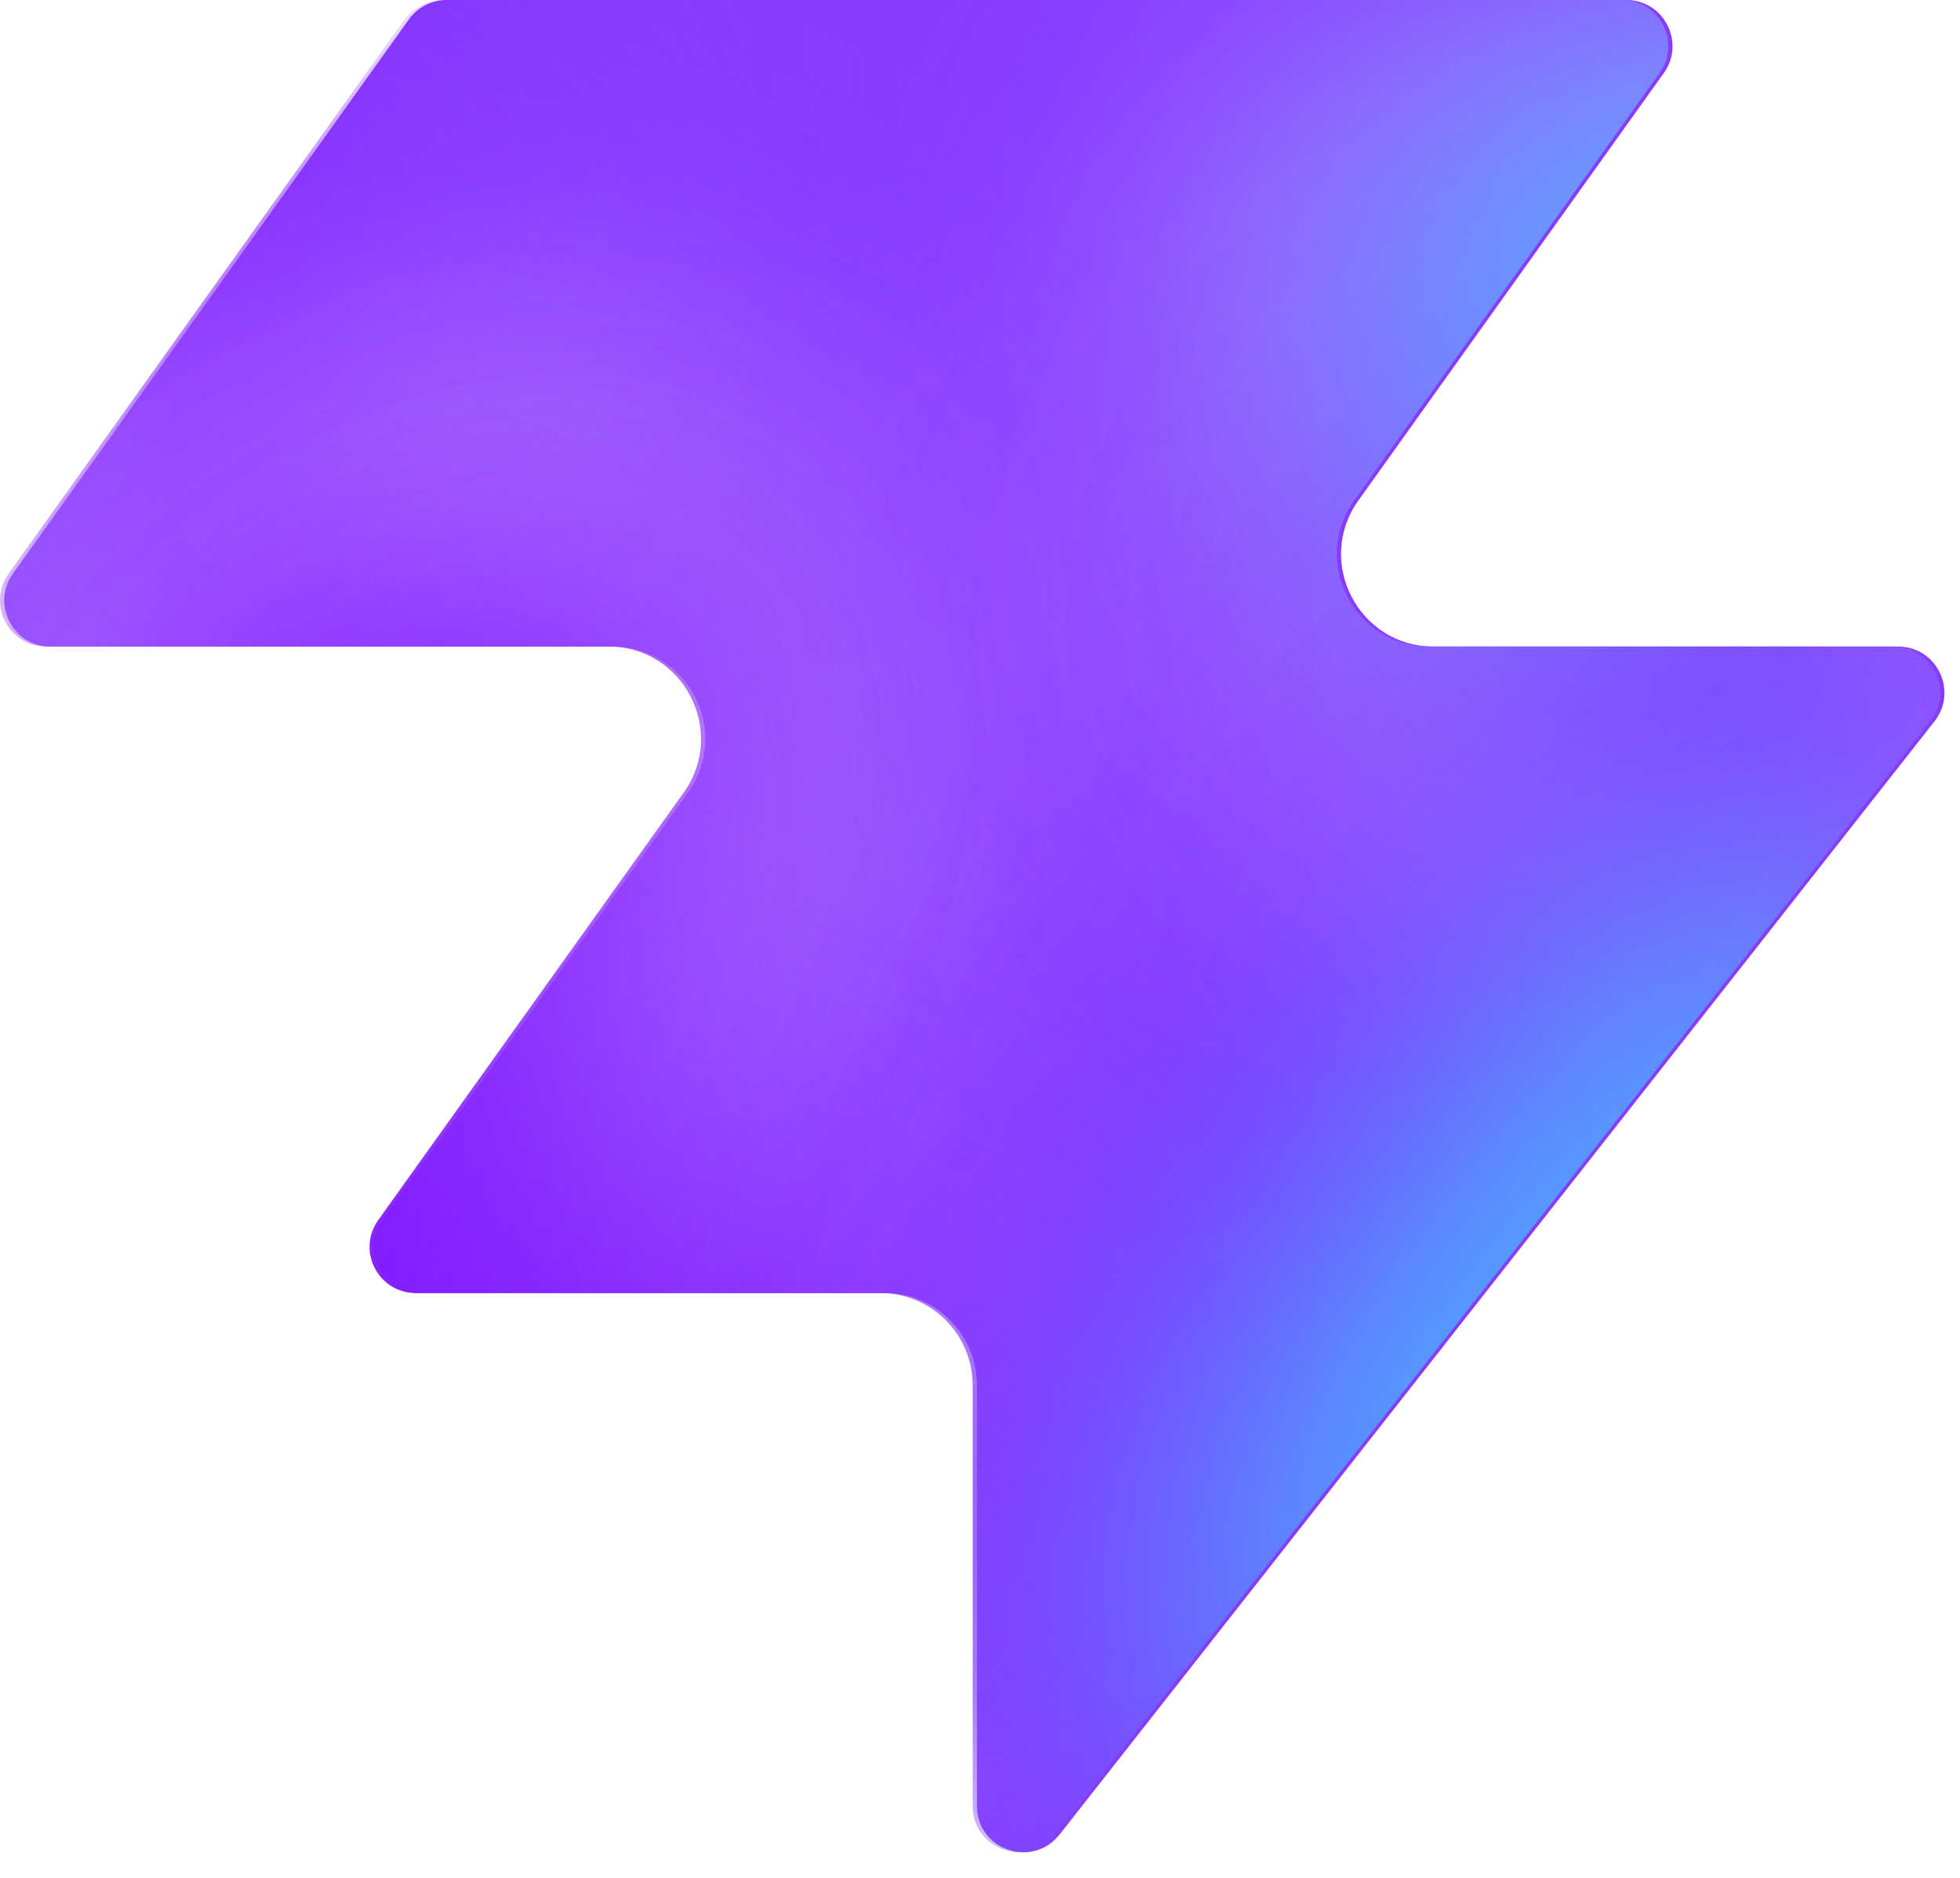
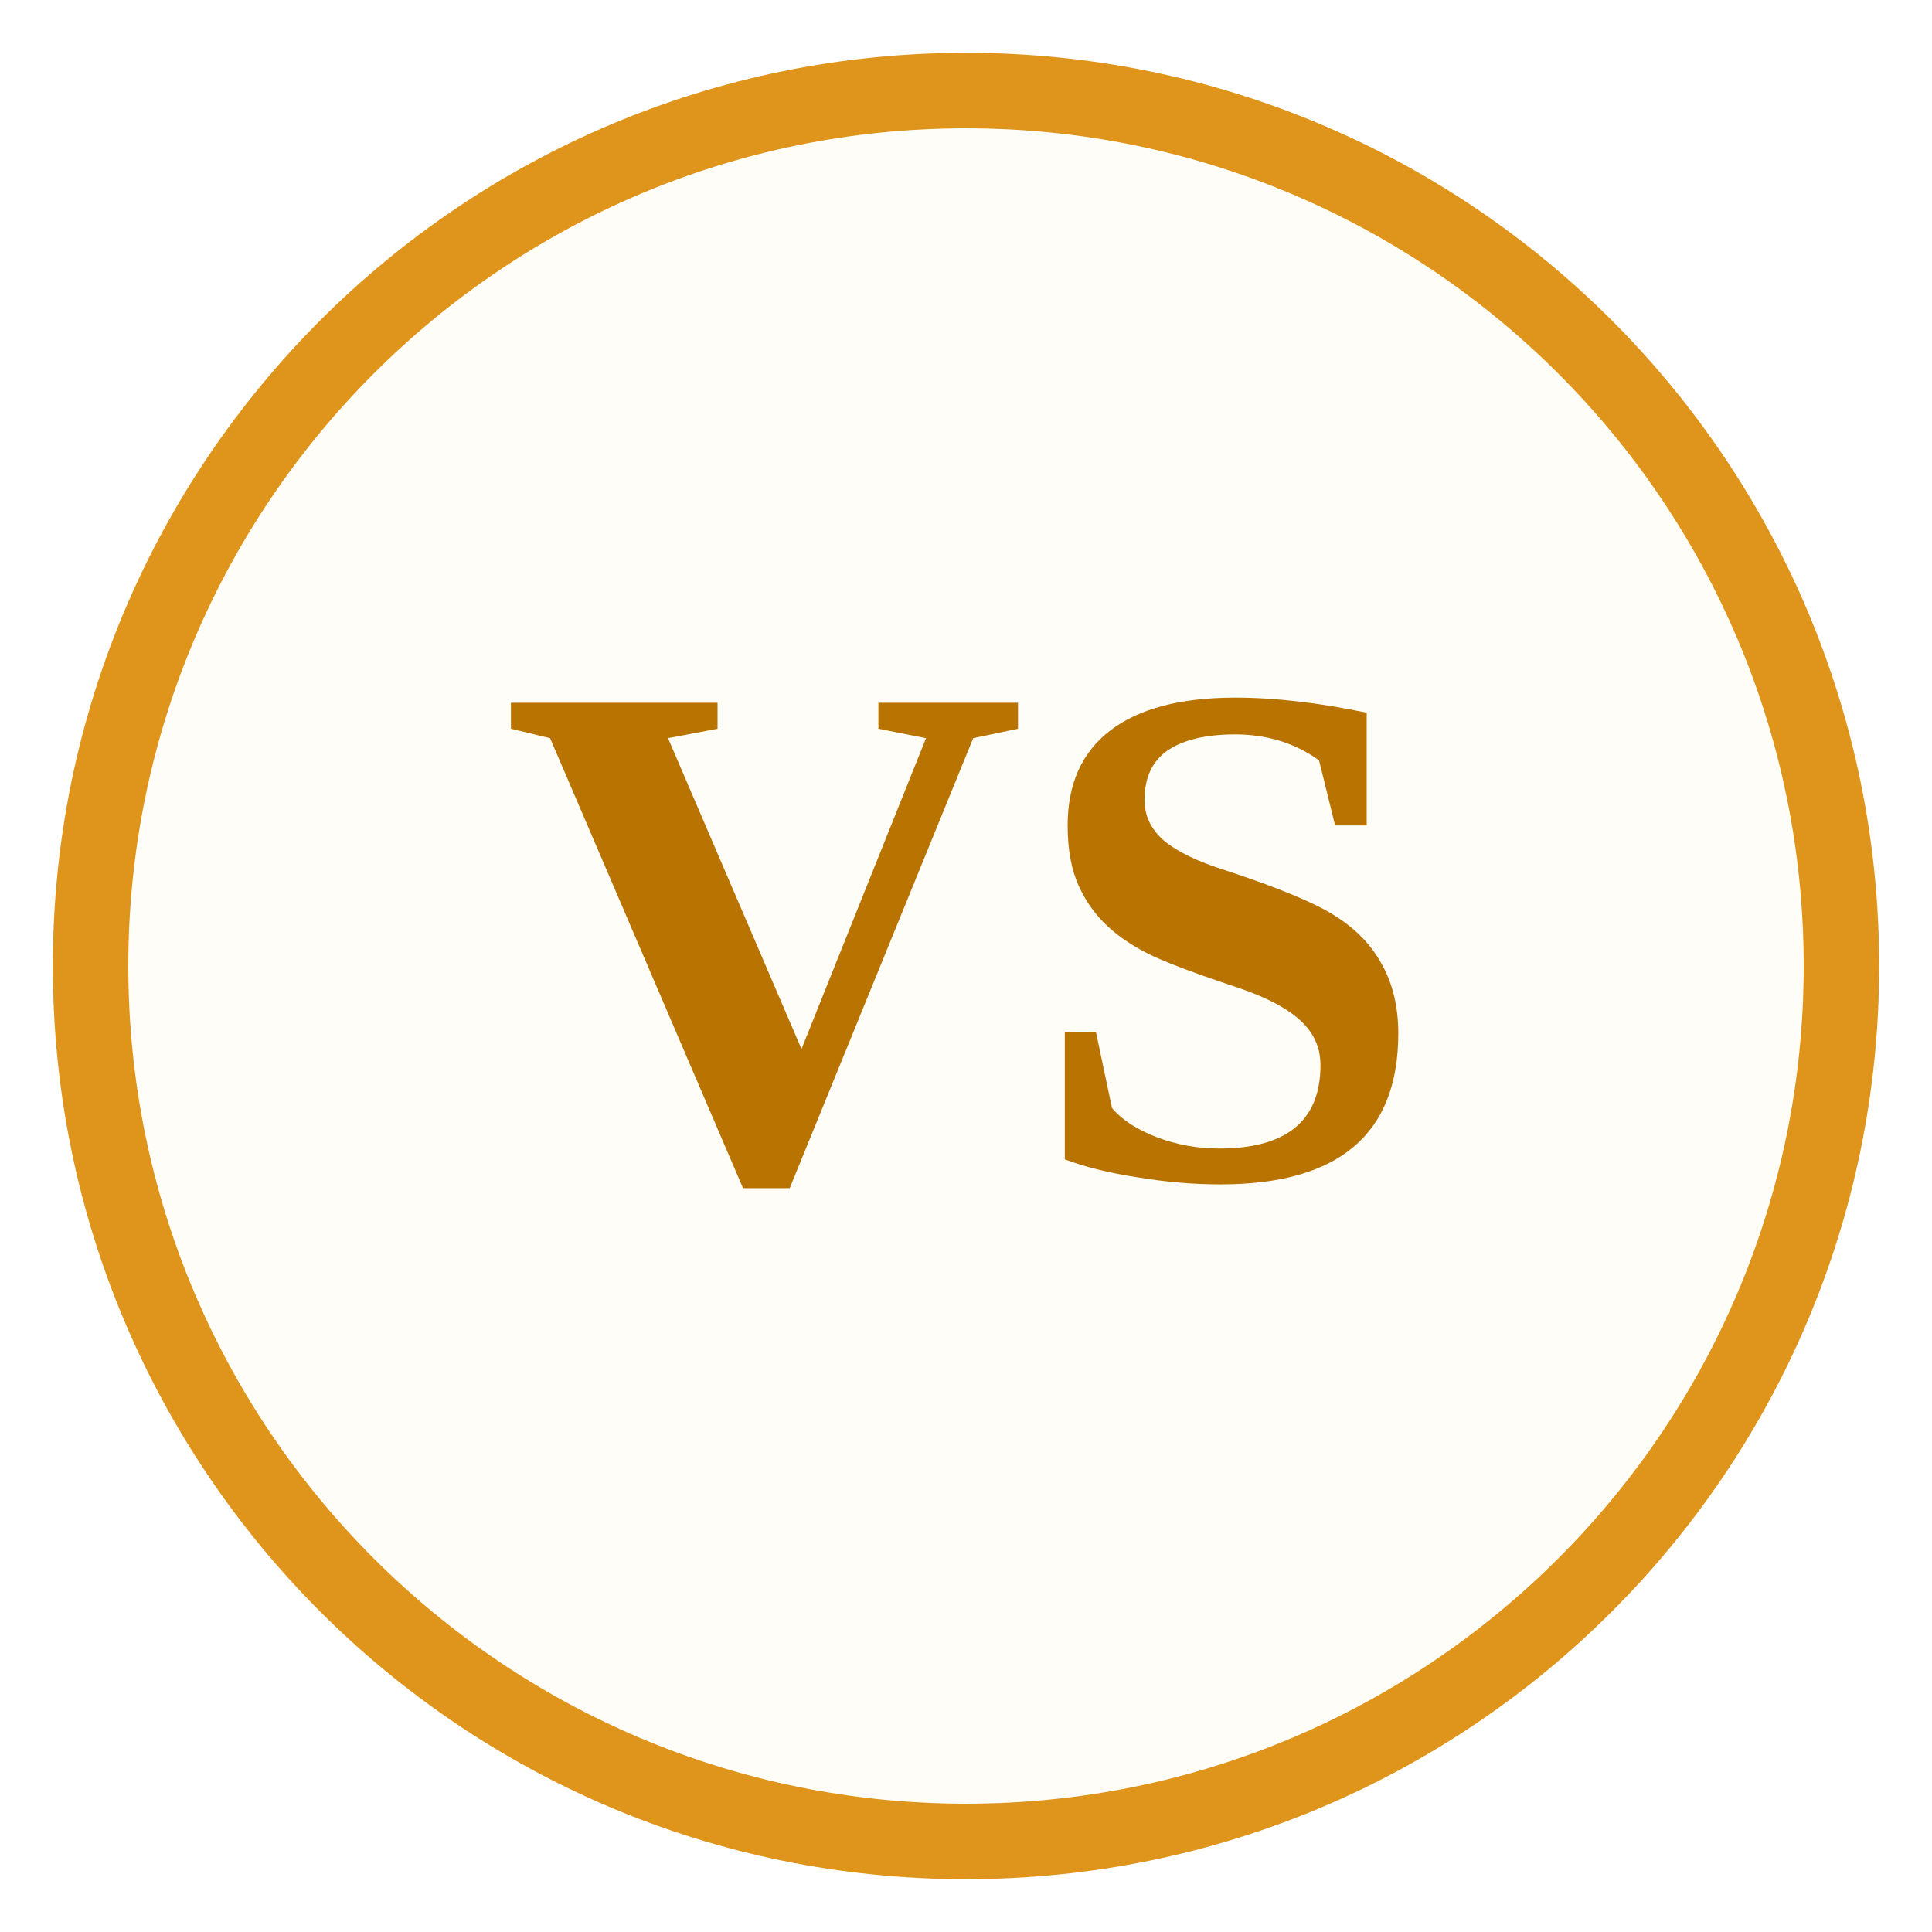
- <svg xmlns="http://www.w3.org/2000/svg" width="48" height="46" fill="none" viewBox="0 0 48 46">
-   <path fill="#863bff" d="M25.946 44.938c-.664.845-2.021.375-2.021-.698V33.937a2.26 2.26 0 0 0-2.262-2.262H10.287c-.92 0-1.456-1.04-.92-1.788l7.48-10.471c1.07-1.497 0-3.578-1.842-3.578H1.237c-.92 0-1.456-1.04-.92-1.788L10.013.474c.214-.297.556-.474.92-.474h28.894c.92 0 1.456 1.04.92 1.788l-7.48 10.471c-1.07 1.498 0 3.579 1.842 3.579h11.377c.943 0 1.473 1.088.89 1.83L25.947 44.94z" style="fill:#863bff;fill:color(display-p3 .525 .23 1);fill-opacity:1" />
-   <mask id="a" width="48" height="46" x="0" y="0" maskUnits="userSpaceOnUse" style="mask-type:alpha">
-     <path fill="#000" d="M25.842 44.938c-.664.844-2.021.375-2.021-.698V33.937a2.26 2.26 0 0 0-2.262-2.262H10.183c-.92 0-1.456-1.04-.92-1.788l7.48-10.471c1.07-1.498 0-3.579-1.842-3.579H1.133c-.92 0-1.456-1.04-.92-1.787L9.91.473c.214-.297.556-.474.92-.474h28.894c.92 0 1.456 1.04.92 1.788l-7.48 10.471c-1.07 1.498 0 3.578 1.842 3.578h11.377c.943 0 1.473 1.088.89 1.832L25.843 44.94z" style="fill:#000;fill-opacity:1" />
-   </mask>
-   <g mask="url(#a)">
-     <g filter="url(#b)">
-       <ellipse cx="5.508" cy="14.704" fill="#ede6ff" rx="5.508" ry="14.704" style="fill:#ede6ff;fill:color(display-p3 .927 .903 1);fill-opacity:1" transform="matrix(.00324 1 1 -.00324 -4.47 31.516)" />
-     </g>
-     <g filter="url(#c)">
-       <ellipse cx="10.399" cy="29.851" fill="#ede6ff" rx="10.399" ry="29.851" style="fill:#ede6ff;fill:color(display-p3 .927 .903 1);fill-opacity:1" transform="matrix(.00324 1 1 -.00324 -39.328 7.883)" />
-     </g>
-     <g filter="url(#d)">
-       <ellipse cx="5.508" cy="30.487" fill="#7e14ff" rx="5.508" ry="30.487" style="fill:#7e14ff;fill:color(display-p3 .492 .077 1);fill-opacity:1" transform="rotate(89.814 -25.913 -14.639)scale(1 -1)" />
-     </g>
-     <g filter="url(#e)">
-       <ellipse cx="5.508" cy="30.599" fill="#7e14ff" rx="5.508" ry="30.599" style="fill:#7e14ff;fill:color(display-p3 .492 .077 1);fill-opacity:1" transform="rotate(89.814 -32.644 -3.334)scale(1 -1)" />
-     </g>
-     <g filter="url(#f)">
-       <ellipse cx="5.508" cy="30.599" fill="#7e14ff" rx="5.508" ry="30.599" style="fill:#7e14ff;fill:color(display-p3 .492 .077 1);fill-opacity:1" transform="matrix(.00324 1 1 -.00324 -34.34 30.47)" />
-     </g>
-     <g filter="url(#g)">
-       <ellipse cx="14.072" cy="22.078" fill="#ede6ff" rx="14.072" ry="22.078" style="fill:#ede6ff;fill:color(display-p3 .927 .903 1);fill-opacity:1" transform="rotate(93.35 24.506 48.493)scale(-1 1)" />
-     </g>
-     <g filter="url(#h)">
-       <ellipse cx="3.47" cy="21.501" fill="#7e14ff" rx="3.47" ry="21.501" style="fill:#7e14ff;fill:color(display-p3 .492 .077 1);fill-opacity:1" transform="rotate(89.009 28.708 47.59)scale(-1 1)" />
-     </g>
-     <g filter="url(#i)">
-       <ellipse cx="3.47" cy="21.501" fill="#7e14ff" rx="3.47" ry="21.501" style="fill:#7e14ff;fill:color(display-p3 .492 .077 1);fill-opacity:1" transform="rotate(89.009 28.708 47.59)scale(-1 1)" />
-     </g>
-     <g filter="url(#j)">
-       <ellipse cx=".387" cy="8.972" fill="#7e14ff" rx="4.407" ry="29.108" style="fill:#7e14ff;fill:color(display-p3 .492 .077 1);fill-opacity:1" transform="rotate(39.51 .387 8.972)" />
-     </g>
-     <g filter="url(#k)">
-       <ellipse cx="47.523" cy="-6.092" fill="#7e14ff" rx="4.407" ry="29.108" style="fill:#7e14ff;fill:color(display-p3 .492 .077 1);fill-opacity:1" transform="rotate(37.892 47.523 -6.092)" />
-     </g>
-     <g filter="url(#l)">
-       <ellipse cx="41.412" cy="6.333" fill="#47bfff" rx="5.971" ry="9.665" style="fill:#47bfff;fill:color(display-p3 .28 .748 1);fill-opacity:1" transform="rotate(37.892 41.412 6.333)" />
-     </g>
-     <g filter="url(#m)">
-       <ellipse cx="-1.879" cy="38.332" fill="#7e14ff" rx="4.407" ry="29.108" style="fill:#7e14ff;fill:color(display-p3 .492 .077 1);fill-opacity:1" transform="rotate(37.892 -1.88 38.332)" />
-     </g>
-     <g filter="url(#n)">
-       <ellipse cx="-1.879" cy="38.332" fill="#7e14ff" rx="4.407" ry="29.108" style="fill:#7e14ff;fill:color(display-p3 .492 .077 1);fill-opacity:1" transform="rotate(37.892 -1.88 38.332)" />
-     </g>
-     <g filter="url(#o)">
-       <ellipse cx="35.651" cy="29.907" fill="#7e14ff" rx="4.407" ry="29.108" style="fill:#7e14ff;fill:color(display-p3 .492 .077 1);fill-opacity:1" transform="rotate(37.892 35.651 29.907)" />
-     </g>
-     <g filter="url(#p)">
-       <ellipse cx="38.418" cy="32.4" fill="#47bfff" rx="5.971" ry="15.297" style="fill:#47bfff;fill:color(display-p3 .28 .748 1);fill-opacity:1" transform="rotate(37.892 38.418 32.4)" />
-     </g>
-   </g>
-   <defs>
-     <filter id="b" width="60.045" height="41.654" x="-19.77" y="16.149" color-interpolation-filters="sRGB" filterUnits="userSpaceOnUse">
-       <feFlood flood-opacity="0" result="BackgroundImageFix" />
-       <feBlend in="SourceGraphic" in2="BackgroundImageFix" result="shape" />
-       <feGaussianBlur result="effect1_foregroundBlur_2002_17158" stdDeviation="7.659" />
-     </filter>
-     <filter id="c" width="90.34" height="51.437" x="-54.613" y="-7.533" color-interpolation-filters="sRGB" filterUnits="userSpaceOnUse">
-       <feFlood flood-opacity="0" result="BackgroundImageFix" />
-       <feBlend in="SourceGraphic" in2="BackgroundImageFix" result="shape" />
-       <feGaussianBlur result="effect1_foregroundBlur_2002_17158" stdDeviation="7.659" />
-     </filter>
-     <filter id="d" width="79.355" height="29.4" x="-49.64" y="2.03" color-interpolation-filters="sRGB" filterUnits="userSpaceOnUse">
-       <feFlood flood-opacity="0" result="BackgroundImageFix" />
-       <feBlend in="SourceGraphic" in2="BackgroundImageFix" result="shape" />
-       <feGaussianBlur result="effect1_foregroundBlur_2002_17158" stdDeviation="4.596" />
-     </filter>
-     <filter id="e" width="79.579" height="29.4" x="-45.045" y="20.029" color-interpolation-filters="sRGB" filterUnits="userSpaceOnUse">
-       <feFlood flood-opacity="0" result="BackgroundImageFix" />
-       <feBlend in="SourceGraphic" in2="BackgroundImageFix" result="shape" />
-       <feGaussianBlur result="effect1_foregroundBlur_2002_17158" stdDeviation="4.596" />
-     </filter>
-     <filter id="f" width="79.579" height="29.4" x="-43.513" y="21.178" color-interpolation-filters="sRGB" filterUnits="userSpaceOnUse">
-       <feFlood flood-opacity="0" result="BackgroundImageFix" />
-       <feBlend in="SourceGraphic" in2="BackgroundImageFix" result="shape" />
-       <feGaussianBlur result="effect1_foregroundBlur_2002_17158" stdDeviation="4.596" />
-     </filter>
-     <filter id="g" width="74.749" height="58.852" x="15.756" y="-17.901" color-interpolation-filters="sRGB" filterUnits="userSpaceOnUse">
-       <feFlood flood-opacity="0" result="BackgroundImageFix" />
-       <feBlend in="SourceGraphic" in2="BackgroundImageFix" result="shape" />
-       <feGaussianBlur result="effect1_foregroundBlur_2002_17158" stdDeviation="7.659" />
-     </filter>
-     <filter id="h" width="61.377" height="25.362" x="23.548" y="2.284" color-interpolation-filters="sRGB" filterUnits="userSpaceOnUse">
-       <feFlood flood-opacity="0" result="BackgroundImageFix" />
-       <feBlend in="SourceGraphic" in2="BackgroundImageFix" result="shape" />
-       <feGaussianBlur result="effect1_foregroundBlur_2002_17158" stdDeviation="4.596" />
-     </filter>
-     <filter id="i" width="61.377" height="25.362" x="23.548" y="2.284" color-interpolation-filters="sRGB" filterUnits="userSpaceOnUse">
-       <feFlood flood-opacity="0" result="BackgroundImageFix" />
-       <feBlend in="SourceGraphic" in2="BackgroundImageFix" result="shape" />
-       <feGaussianBlur result="effect1_foregroundBlur_2002_17158" stdDeviation="4.596" />
-     </filter>
-     <filter id="j" width="56.045" height="63.649" x="-27.636" y="-22.853" color-interpolation-filters="sRGB" filterUnits="userSpaceOnUse">
-       <feFlood flood-opacity="0" result="BackgroundImageFix" />
-       <feBlend in="SourceGraphic" in2="BackgroundImageFix" result="shape" />
-       <feGaussianBlur result="effect1_foregroundBlur_2002_17158" stdDeviation="4.596" />
-     </filter>
-     <filter id="k" width="54.814" height="64.646" x="20.116" y="-38.415" color-interpolation-filters="sRGB" filterUnits="userSpaceOnUse">
-       <feFlood flood-opacity="0" result="BackgroundImageFix" />
-       <feBlend in="SourceGraphic" in2="BackgroundImageFix" result="shape" />
-       <feGaussianBlur result="effect1_foregroundBlur_2002_17158" stdDeviation="4.596" />
-     </filter>
-     <filter id="l" width="33.541" height="35.313" x="24.641" y="-11.323" color-interpolation-filters="sRGB" filterUnits="userSpaceOnUse">
-       <feFlood flood-opacity="0" result="BackgroundImageFix" />
-       <feBlend in="SourceGraphic" in2="BackgroundImageFix" result="shape" />
-       <feGaussianBlur result="effect1_foregroundBlur_2002_17158" stdDeviation="4.596" />
-     </filter>
-     <filter id="m" width="54.814" height="64.646" x="-29.286" y="6.009" color-interpolation-filters="sRGB" filterUnits="userSpaceOnUse">
-       <feFlood flood-opacity="0" result="BackgroundImageFix" />
-       <feBlend in="SourceGraphic" in2="BackgroundImageFix" result="shape" />
-       <feGaussianBlur result="effect1_foregroundBlur_2002_17158" stdDeviation="4.596" />
-     </filter>
-     <filter id="n" width="54.814" height="64.646" x="-29.286" y="6.009" color-interpolation-filters="sRGB" filterUnits="userSpaceOnUse">
-       <feFlood flood-opacity="0" result="BackgroundImageFix" />
-       <feBlend in="SourceGraphic" in2="BackgroundImageFix" result="shape" />
-       <feGaussianBlur result="effect1_foregroundBlur_2002_17158" stdDeviation="4.596" />
-     </filter>
-     <filter id="o" width="54.814" height="64.646" x="8.244" y="-2.416" color-interpolation-filters="sRGB" filterUnits="userSpaceOnUse">
-       <feFlood flood-opacity="0" result="BackgroundImageFix" />
-       <feBlend in="SourceGraphic" in2="BackgroundImageFix" result="shape" />
-       <feGaussianBlur result="effect1_foregroundBlur_2002_17158" stdDeviation="4.596" />
-     </filter>
-     <filter id="p" width="39.409" height="43.623" x="18.713" y="10.588" color-interpolation-filters="sRGB" filterUnits="userSpaceOnUse">
-       <feFlood flood-opacity="0" result="BackgroundImageFix" />
-       <feBlend in="SourceGraphic" in2="BackgroundImageFix" result="shape" />
-       <feGaussianBlur result="effect1_foregroundBlur_2002_17158" stdDeviation="4.596" />
-     </filter>
-   </defs>
+ <svg xmlns="http://www.w3.org/2000/svg" viewBox="0 0 64 64">
+   <circle cx="32" cy="32" r="29" fill="#fffdf8" stroke="#df941b" stroke-width="2.5" />
+   <text x="32" y="39" fill="#b87300" font-family="Georgia, 'Times New Roman', serif" font-size="24" font-weight="700" text-anchor="middle">VS</text>
</svg>
